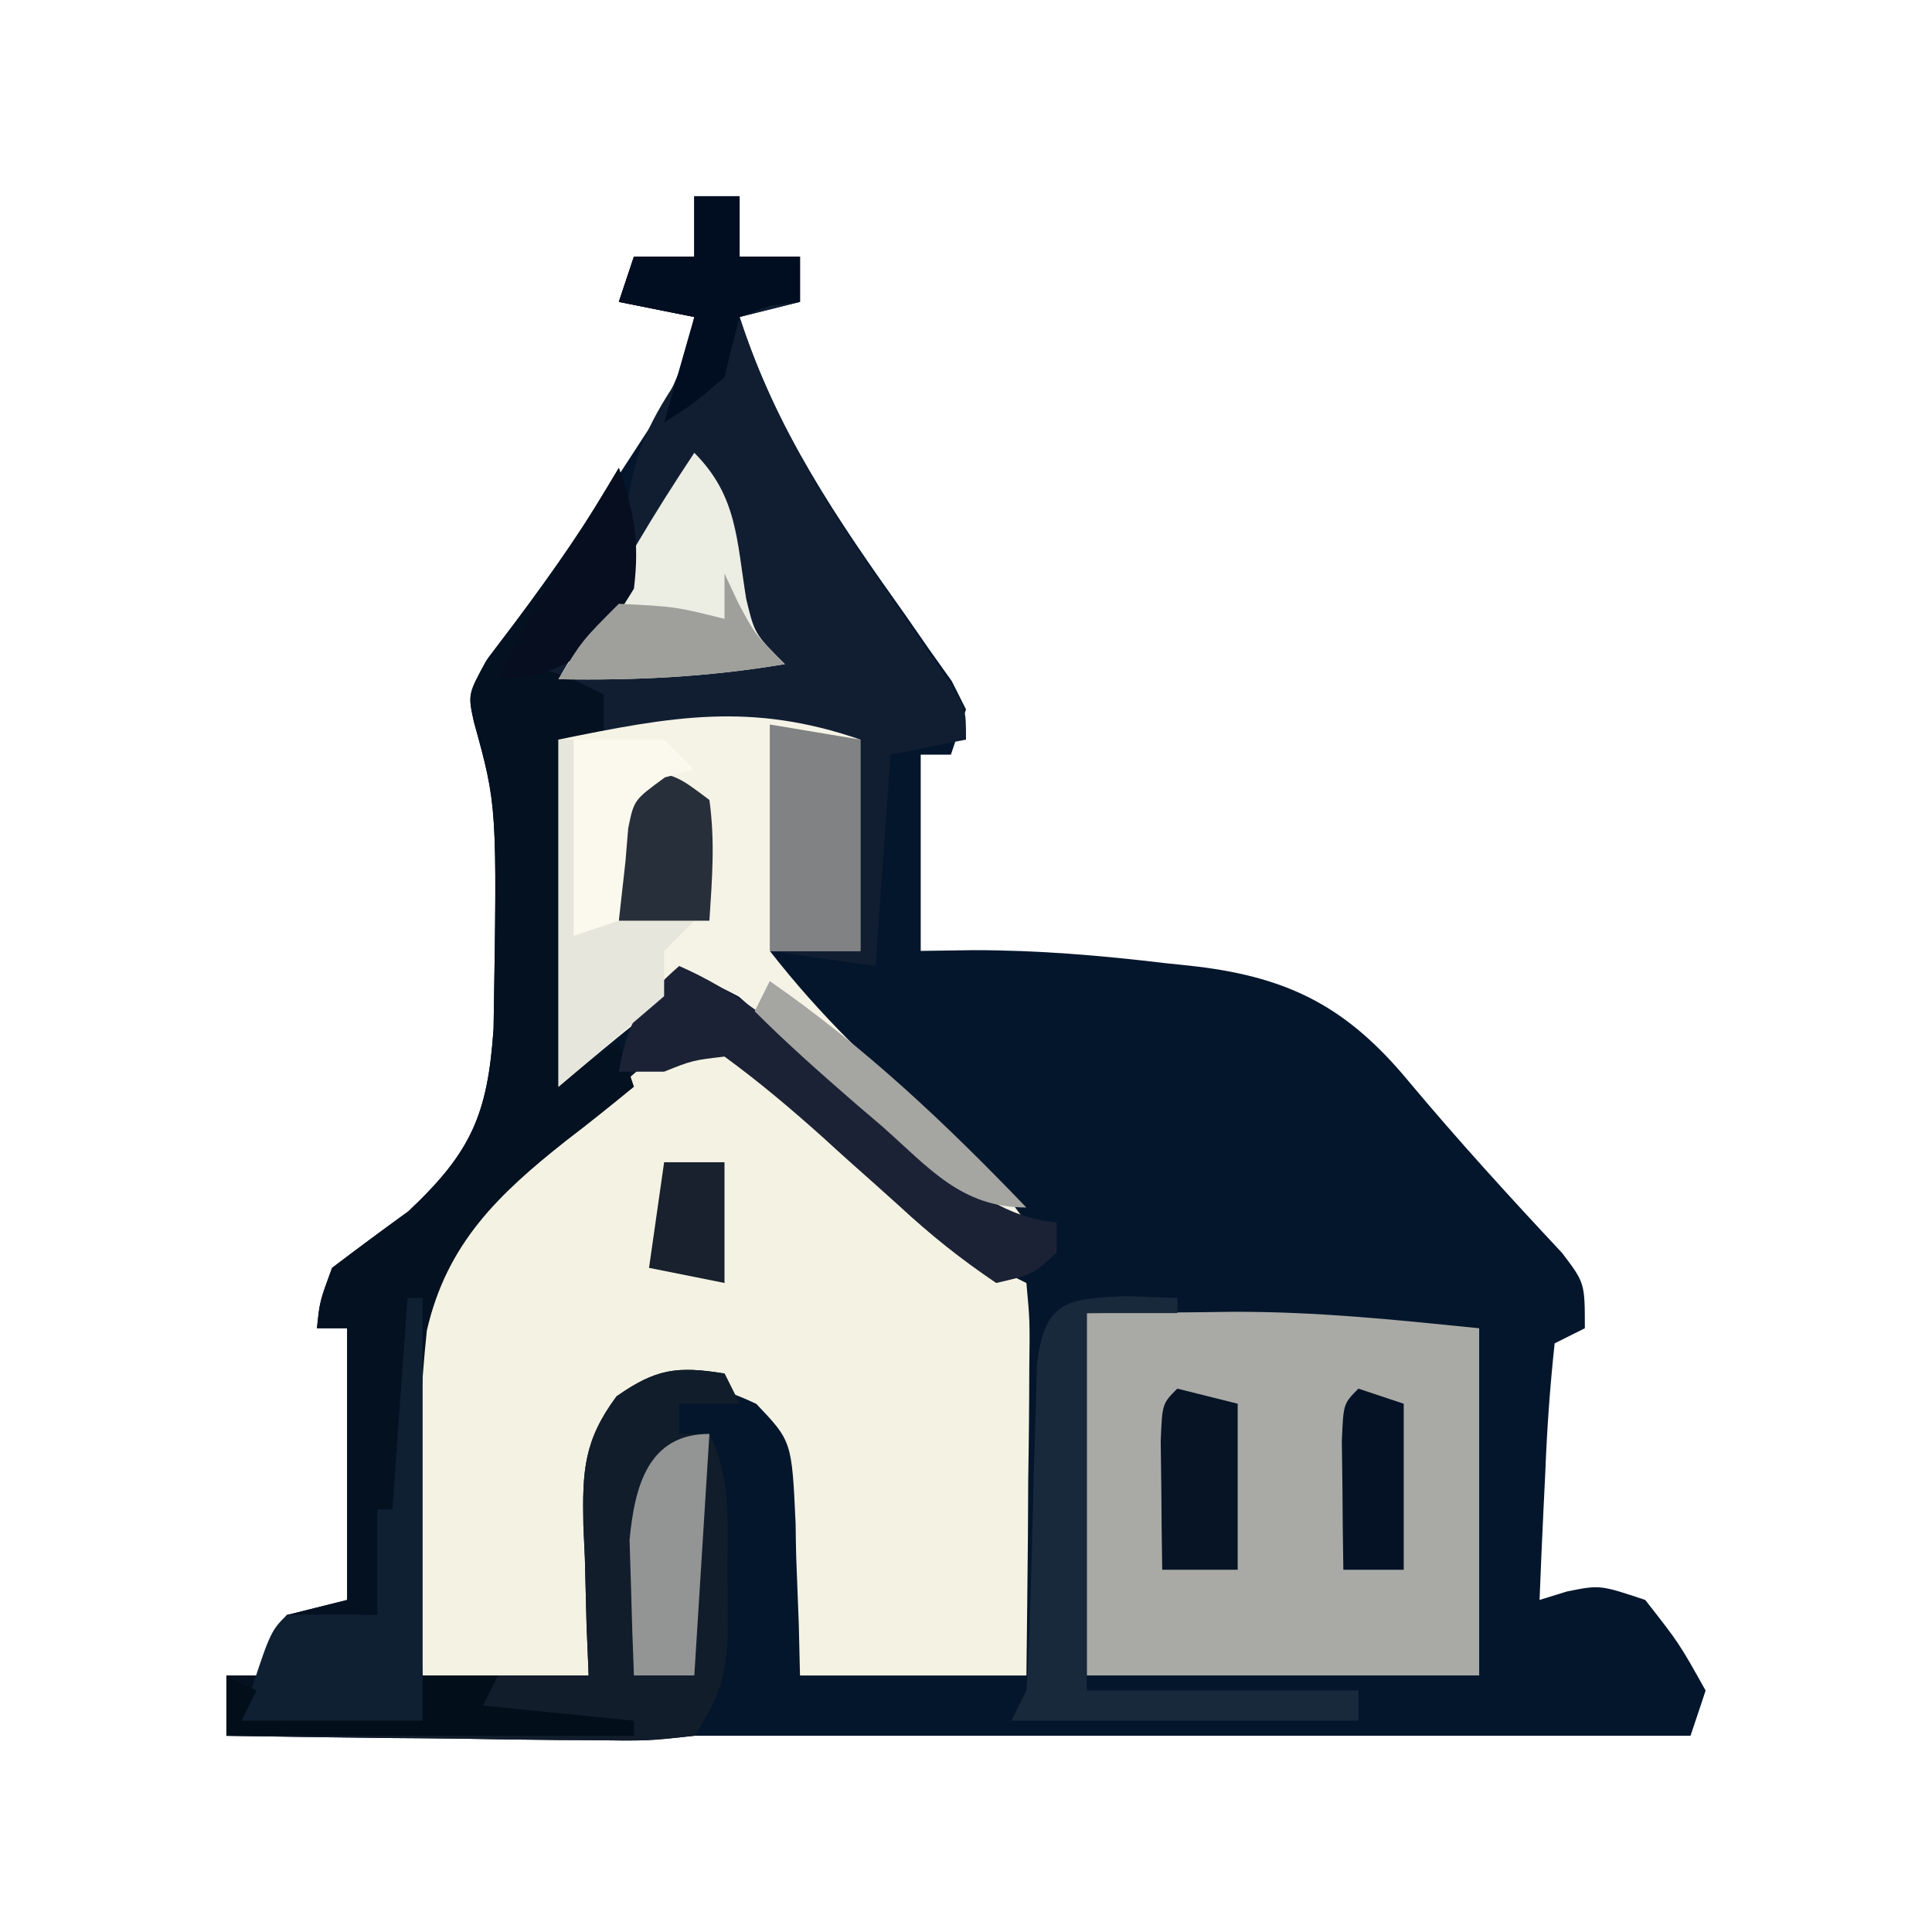
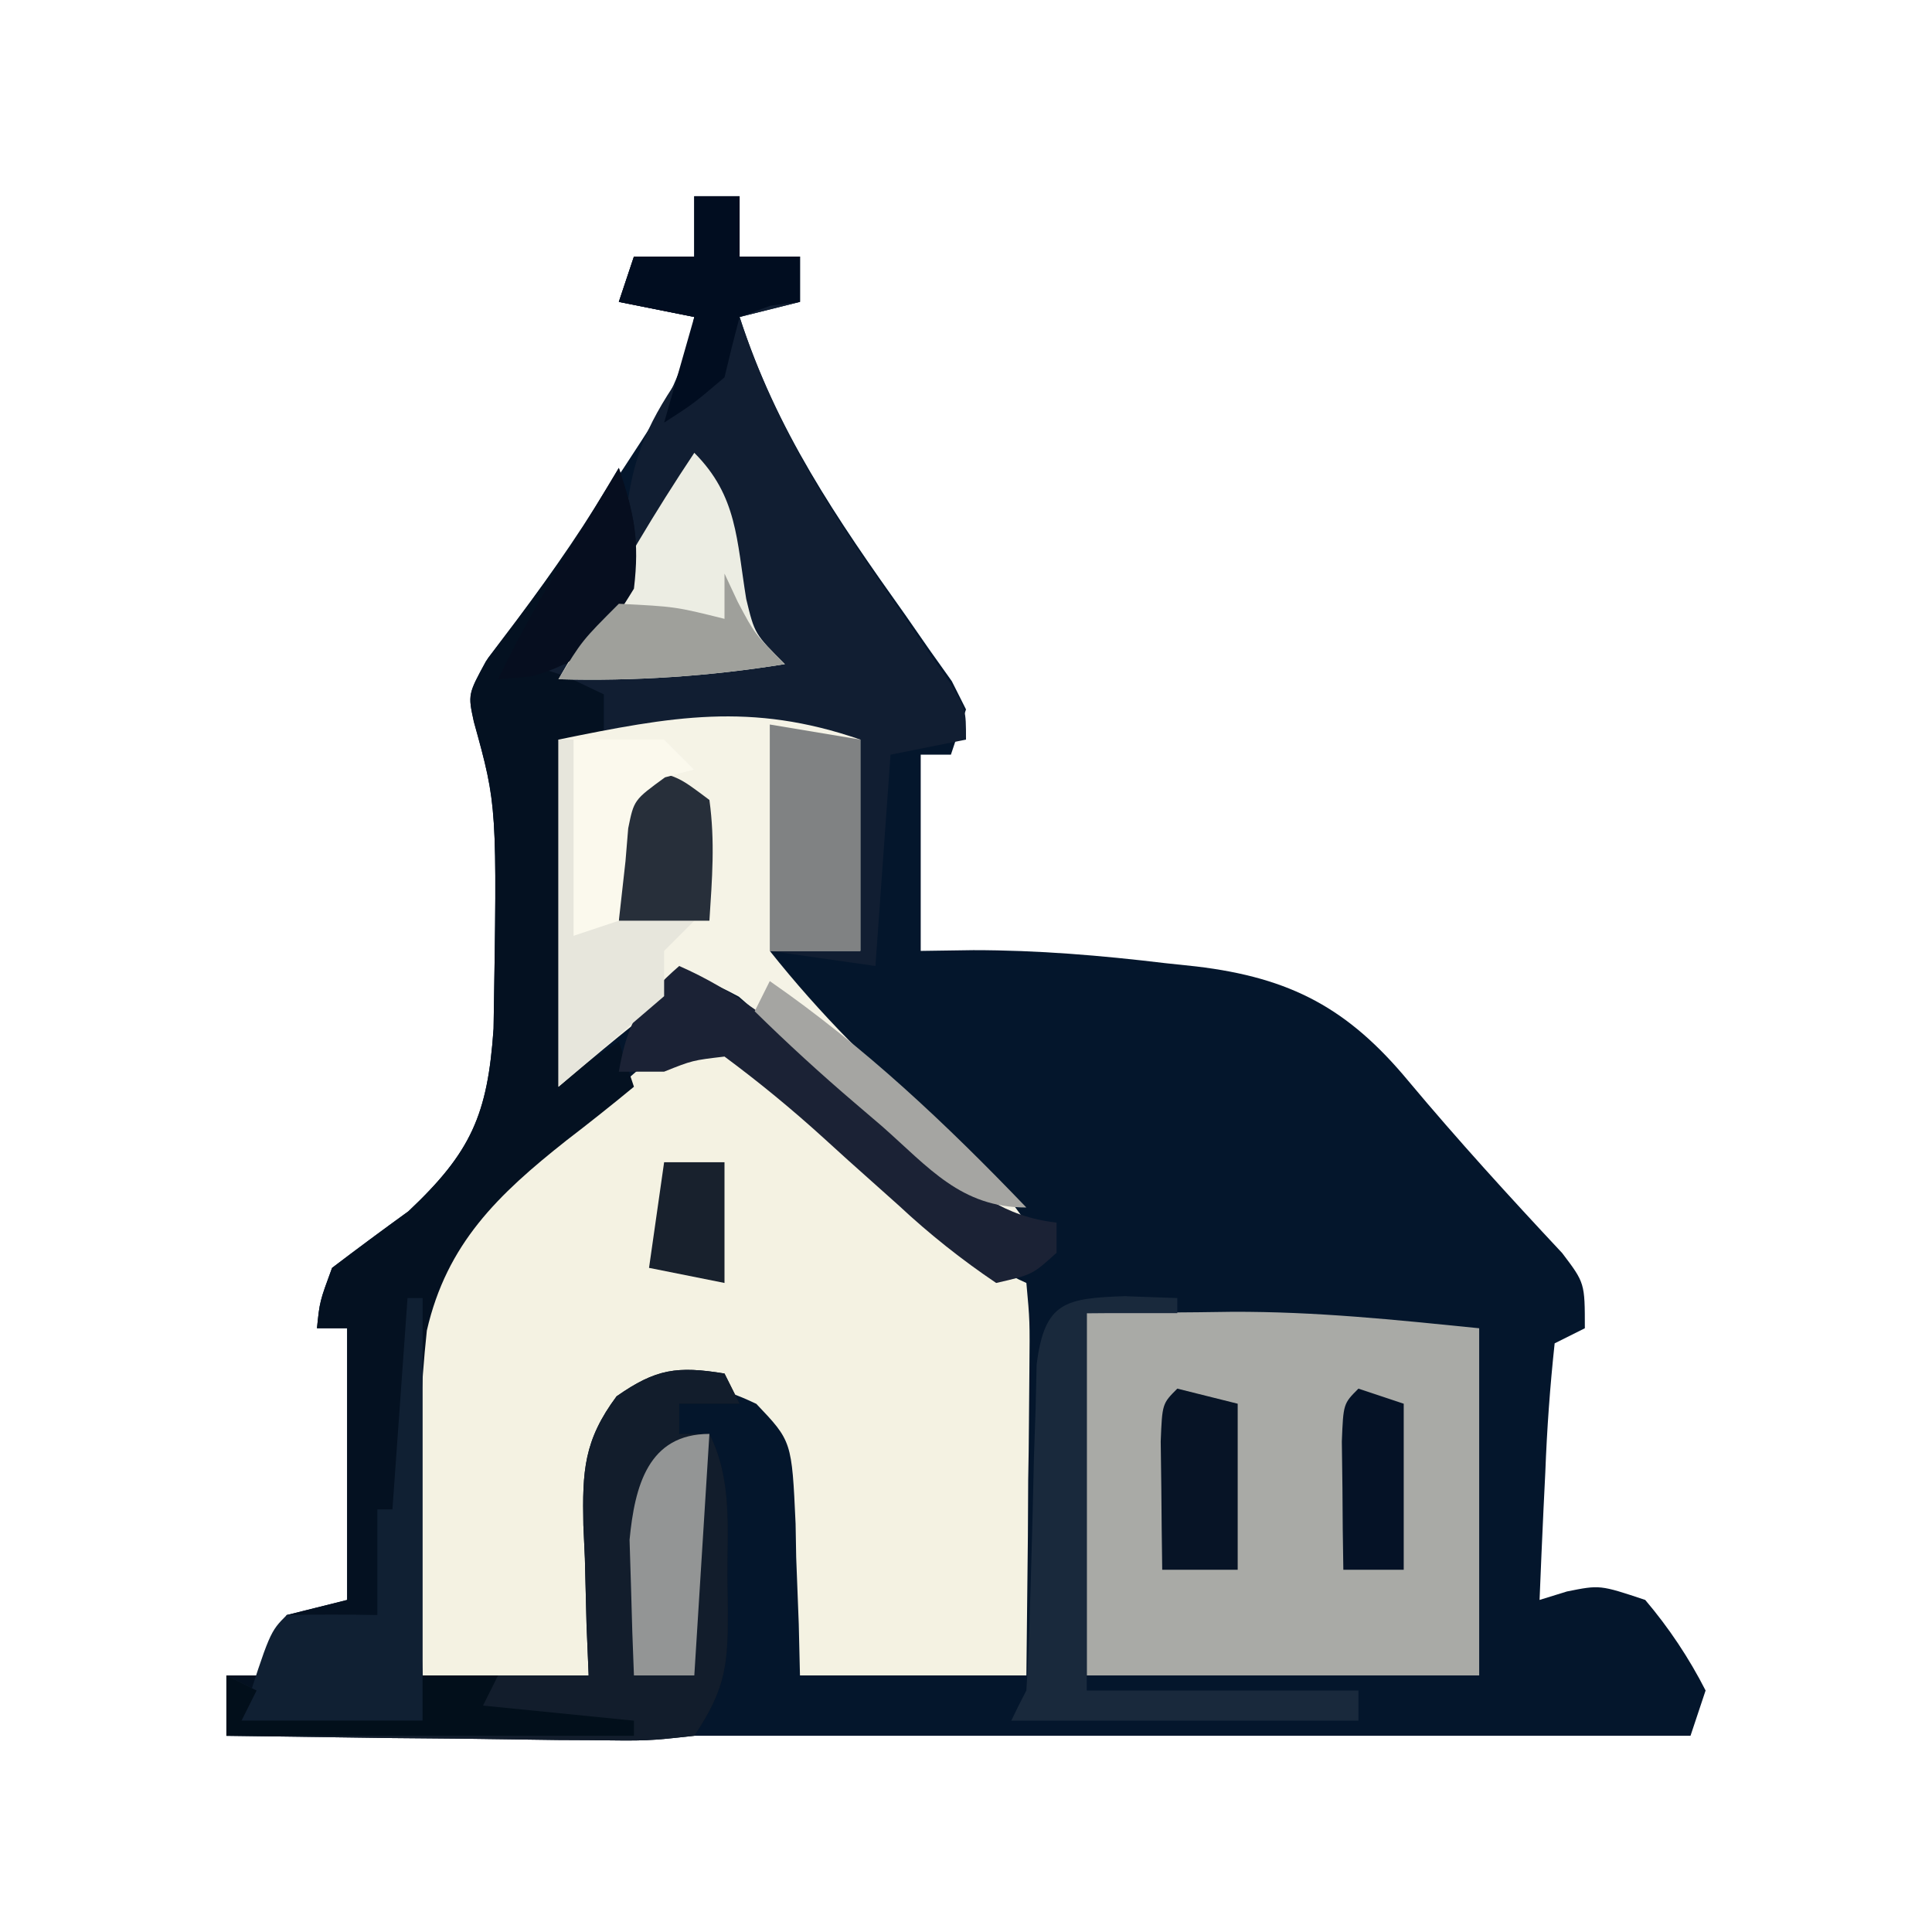
- <svg xmlns="http://www.w3.org/2000/svg" version="1.1" width="128" height="128" viewBox="0 0 128 128" preserveAspectRatio="xMidYMid meet">
-   <path d="M0 0 C0.99 0 1.98 0 3 0 C3 1.32 3 2.64 3 4 C4.32 4 5.64 4 7 4 C7 4.99 7 5.98 7 7 C5.68 7.33 4.36 7.66 3 8 C5.45 15.54 9.4 21.31 13.97 27.73 C14.5 28.49 15.03 29.26 15.58 30.05 C16.07 30.74 16.56 31.43 17.06 32.13 C17.37 32.75 17.68 33.37 18 34 C17.67 34.99 17.34 35.98 17 37 C16.34 37 15.68 37 15 37 C15 41.29 15 45.58 15 50 C16.15 49.98 17.3 49.97 18.49 49.95 C22.77 49.95 26.94 50.3 31.19 50.81 C31.87 50.88 32.56 50.95 33.26 51.03 C39.53 51.78 43.32 53.81 47.31 58.62 C50.59 62.54 54.01 66.29 57.5 70.02 C59 72 59 72 59 75 C58.67 75.16 58.67 75.16 57 76 C56.69 78.88 56.49 81.67 56.38 84.56 C56.34 85.37 56.3 86.18 56.26 87.01 C56.16 89 56.08 91 56 93 C56.6 92.81 57.2 92.63 57.81 92.44 C60 92 60 92 63 93 C65.25 95.87 65.25 95.87 67 99 C66.84 99.5 66.84 99.5 66 102 C33.99 102 1.98 102 -31 102 C-31 100.68 -31 99.36 -31 98 C-30.34 98 -29.68 98 -29 98 C-28.71 97.36 -28.42 96.72 -28.12 96.06 C-27.75 95.38 -27.38 94.7 -27 94 C-26.34 93.84 -26.34 93.84 -23 93 C-23 87.06 -23 81.12 -23 75 C-23.66 75 -24.32 75 -25 75 C-24.82 73.23 -24.82 73.23 -24 71 C-22.33 69.73 -20.64 68.48 -18.94 67.25 C-14.79 63.34 -13.69 60.86 -13.3 55.15 C-13.06 40.44 -13.06 40.44 -14.6 34.81 C-15 33 -15 33 -13.81 30.81 C-13.21 30.03 -12.62 29.24 -12 28.44 C-9.26 24.73 -6.63 21 -4.12 17.12 C-3.55 16.24 -2.98 15.36 -2.38 14.45 C-1.13 12.24 -0.45 10.48 0 8 C-0.83 7.84 -0.83 7.84 -5 7 C-4.67 6.01 -4.34 5.02 -4 4 C-2.68 4 -1.36 4 0 4 C0 2.68 0 1.36 0 0 Z " fill="#04162C" transform="translate(46,13)" />
-   <path d="M0 0 C2.55 0.91 4.12 2.14 6.18 3.89 C6.55 4.2 6.55 4.2 8.44 5.78 C9.2 6.44 9.97 7.09 10.76 7.77 C12.3 9.06 13.83 10.35 15.36 11.64 C16.04 12.22 16.72 12.79 17.41 13.38 C19.14 14.77 19.14 14.77 21.14 15.77 C21.37 18.27 21.37 18.27 21.33 21.55 C21.33 22.72 21.32 23.89 21.31 25.1 C21.3 26.33 21.28 27.56 21.26 28.83 C21.25 30.06 21.25 31.3 21.24 32.57 C21.21 35.64 21.18 38.7 21.14 41.77 C16.19 41.77 11.24 41.77 6.14 41.77 C6.11 40.65 6.09 39.52 6.06 38.37 C6 36.9 5.95 35.43 5.89 33.95 C5.87 33.21 5.86 32.48 5.85 31.72 C5.6 26.25 5.6 26.25 3.25 23.78 C0.62 22.52 -0.98 22.32 -3.86 22.77 C-5.47 23.78 -5.47 23.78 -6.86 25.77 C-7.24 28.56 -7.46 31.15 -7.55 33.95 C-7.58 34.7 -7.62 35.45 -7.65 36.22 C-7.74 38.07 -7.8 39.92 -7.86 41.77 C-11.49 41.77 -15.12 41.77 -18.86 41.77 C-20.96 17.72 -20.96 17.72 -16.11 11.25 C-13.01 7.94 -9.59 5.33 -5.86 2.77 C-5.5 2.46 -5.5 2.46 -3.69 0.89 C-1.86 -0.23 -1.86 -0.23 0 0 Z " fill="#F4F2E2" transform="translate(46.86182,69.23462)" />
-   <path d="M0 0 C0.99 0 1.98 0 3 0 C3 1.32 3 2.64 3 4 C4.32 4 5.64 4 7 4 C7 4.99 7 5.98 7 7 C5.68 7.33 4.36 7.66 3 8 C5.14 14.58 8.24 19.73 12.19 25.38 C13.29 26.96 14.39 28.55 15.48 30.15 C15.96 30.84 16.45 31.53 16.95 32.25 C18 34 18 34 18 36 C17.17 36.16 17.17 36.16 13 37 C12.67 41.62 12.34 46.24 12 51 C10.84 50.84 10.84 50.84 5 50 C8.36 54.31 11.97 57.78 16.13 61.32 C18.38 63.34 20.22 65.55 22 68 C18.9 66.6 16.58 64.92 14.03 62.67 C13.3 62.04 12.56 61.4 11.8 60.75 C10.26 59.41 8.73 58.06 7.2 56.7 C6.46 56.07 5.73 55.44 4.97 54.8 C4.3 54.21 3.64 53.63 2.95 53.03 C1 52 1 52 -0.87 52.51 C-3.71 54.5 -6.34 56.78 -9 59 C-9 51.41 -9 43.82 -9 36 C-8.01 36 -7.02 36 -6 36 C-6 35.01 -6 34.02 -6 33 C-7.98 32.67 -9.96 32.34 -12 32 C-10 30 -10 30 -7 29 C-4.97 25.95 -4.76 25.09 -4.56 21.62 C-4.21 17.67 -3.27 15.31 -1 12 C-0.31 9.69 -0.31 9.69 0 8 C-1.65 7.67 -3.3 7.34 -5 7 C-4.67 6.01 -4.34 5.02 -4 4 C-2.68 4 -1.36 4 0 4 C0 2.68 0 1.36 0 0 Z " fill="#111E32" transform="translate(46,13)" />
-   <path d="M0 0 C1.02 3.07 1.38 4.81 1 8 C-0.81 10.81 -0.81 10.81 -3 13 C-3.99 13 -4.98 13 -6 13 C-5.17 13.27 -4.35 13.54 -3.5 13.81 C-2.67 14.2 -1.85 14.6 -1 15 C-1 15.99 -1 16.98 -1 18 C-1.99 18 -2.98 18 -4 18 C-3.67 25.26 -3.34 32.52 -3 40 C-2.01 39.34 -1.02 38.68 0 38 C0.33 38.99 0.66 39.98 1 41 C-0.48 42.21 -1.96 43.41 -3.49 44.57 C-8 48.14 -11.4 51.39 -12.72 57.15 C-13.53 64.77 -13.35 72.36 -13 80 C-9.37 80 -5.74 80 -2 80 C-2.05 78.89 -2.09 77.78 -2.14 76.64 C-2.18 75.18 -2.21 73.71 -2.25 72.25 C-2.28 71.52 -2.32 70.79 -2.35 70.04 C-2.42 66.45 -2.32 64.43 -0.15 61.51 C2.46 59.68 3.87 59.49 7 60 C7.33 60.66 7.66 61.32 8 62 C6.68 62 5.36 62 4 62 C4 62.66 4 63.32 4 64 C4.66 64 5.32 64 6 64 C7.51 67.02 7.18 70.13 7.19 73.44 C7.2 74.12 7.21 74.8 7.22 75.5 C7.24 79.23 7.12 80.82 5 84 C1.93 84.34 1.93 84.34 -1.98 84.29 C-2.32 84.29 -2.32 84.29 -4.05 84.28 C-6.24 84.26 -8.43 84.23 -10.62 84.19 C-12.11 84.17 -13.59 84.16 -15.08 84.15 C-18.72 84.11 -22.36 84.06 -26 84 C-26 82.68 -26 81.36 -26 80 C-25.34 80 -24.68 80 -24 80 C-23.71 79.36 -23.42 78.72 -23.12 78.06 C-22.75 77.38 -22.38 76.7 -22 76 C-21.34 75.84 -21.34 75.84 -18 75 C-18 69.06 -18 63.12 -18 57 C-18.66 57 -19.32 57 -20 57 C-19.82 55.23 -19.82 55.23 -19 53 C-17.33 51.73 -15.64 50.48 -13.94 49.25 C-9.79 45.34 -8.69 42.86 -8.3 37.15 C-8.06 22.37 -8.06 22.37 -9.61 16.82 C-10 15 -10 15 -8.67 12.6 C-8.04 11.76 -7.4 10.92 -6.75 10.06 C-4.3 6.79 -2.05 3.54 0 0 Z " fill="#041121" transform="translate(41,31)" />
-   <path d="M0 0 C2.43 -0.02 4.87 -0.04 7.38 -0.06 C7.75 -0.07 7.75 -0.07 9.63 -0.09 C15.22 -0.11 20.35 0.43 26 1 C26 8.59 26 16.18 26 24 C17.42 24 8.84 24 0 24 C0 16.08 0 8.16 0 0 Z " fill="#A9AAA6" transform="translate(72,87)" />
-   <path d="M0 0 C0 4.62 0 9.24 0 14 C-1.98 14 -3.96 14 -6 14 C-2.64 18.31 0.97 21.78 5.13 25.32 C7.38 27.34 9.22 29.55 11 32 C7.9 30.6 5.58 28.92 3.03 26.67 C2.3 26.04 1.56 25.4 0.8 24.75 C-0.74 23.41 -2.27 22.06 -3.8 20.7 C-4.17 20.39 -4.17 20.39 -6.03 18.8 C-6.7 18.21 -7.36 17.63 -8.05 17.03 C-10 16 -10 16 -11.87 16.51 C-14.71 18.5 -17.34 20.78 -20 23 C-20 15.41 -20 7.82 -20 0 C-12.5 -1.53 -7.26 -2.51 0 0 Z " fill="#F5F3E6" transform="translate(57,49)" />
-   <path d="M0 0 C0.16 0.33 0.16 0.33 1 2 C-0.32 2 -1.64 2 -3 2 C-3 2.66 -3 3.32 -3 4 C-2.34 4 -1.68 4 -1 4 C0.51 7.02 0.18 10.13 0.19 13.44 C0.2 14.12 0.21 14.8 0.22 15.5 C0.24 19.23 0.12 20.82 -2 24 C-5.07 24.34 -5.07 24.34 -8.98 24.29 C-9.66 24.29 -10.35 24.28 -11.05 24.28 C-13.24 24.26 -15.43 24.23 -17.62 24.19 C-19.11 24.17 -20.59 24.16 -22.08 24.15 C-25.72 24.11 -29.36 24.06 -33 24 C-33 22.68 -33 21.36 -33 20 C-32.34 20.33 -31.68 20.66 -31 21 C-31.33 21.66 -31.66 22.32 -32 23 C-28.04 23 -24.08 23 -20 23 C-20 22.01 -20 21.02 -20 20 C-16.37 20 -12.74 20 -9 20 C-9.05 18.89 -9.09 17.78 -9.14 16.64 C-9.18 15.18 -9.21 13.71 -9.25 12.25 C-9.28 11.52 -9.32 10.79 -9.35 10.04 C-9.42 6.45 -9.32 4.43 -7.15 1.51 C-4.54 -0.32 -3.13 -0.51 0 0 Z " fill="#121D2C" transform="translate(48,91)" />
-   <path d="M0 0 C3.61 1.58 6.36 3.8 9.38 6.31 C9.86 6.71 9.86 6.71 12.31 8.74 C13.85 10.04 15.39 11.34 16.91 12.67 C19.51 14.94 21.5 16.6 25 17 C25 17.66 25 18.32 25 19 C23.4 20.45 23.4 20.45 21 21 C18.6 19.38 16.67 17.83 14.56 15.88 C13.44 14.87 12.32 13.87 11.19 12.87 C10.65 12.38 10.11 11.9 9.56 11.39 C7.44 9.49 5.3 7.68 3 6 C0.88 6.25 0.88 6.25 -1 7 C-1.99 7 -2.98 7 -4 7 C-3.44 3.73 -2.5 2.17 0 0 Z " fill="#1B2235" transform="translate(45,64)" />
-   <path d="M0 0 C2.31 0 4.62 0 7 0 C7.66 0.66 8.32 1.32 9 2 C8.36 2.16 7.72 2.33 7.06 2.5 C5 4 5 4 4.51 5.91 C4.27 7.94 4.13 9.97 4 12 C5.65 12 7.3 12 9 12 C8.34 12.66 7.68 13.32 7 14 C7 14.99 7 15.98 7 17 C4.69 18.98 2.38 20.96 0 23 C0 15.41 0 7.82 0 0 Z " fill="#E7E6DC" transform="translate(37,49)" />
-   <path d="M0 0 C0.56 0.02 0.56 0.02 3.38 0.12 C3.38 0.45 3.38 0.78 3.38 1.12 C1.39 1.12 -0.58 1.12 -2.62 1.12 C-2.62 9.38 -2.62 17.62 -2.62 26.12 C3.31 26.12 9.25 26.12 15.38 26.12 C15.38 26.78 15.38 27.44 15.38 28.12 C7.78 28.12 0.19 28.12 -7.62 28.12 C-7.3 27.47 -6.97 26.81 -6.62 26.12 C-6.5 24.34 -6.42 22.54 -6.38 20.75 C-6.35 19.68 -6.31 18.62 -6.28 17.52 C-6.22 15.26 -6.16 12.99 -6.11 10.73 C-6.07 9.67 -6.04 8.6 -6 7.5 C-5.98 6.52 -5.95 5.54 -5.93 4.52 C-5.4 0.36 -4.06 0.14 0 0 Z " fill="#19293C" transform="translate(74.625,85.875)" />
-   <path d="M0 0 C0.33 0 0.66 0 1 0 C1 9.24 1 18.48 1 28 C-2.96 28 -6.92 28 -11 28 C-9.12 22.12 -9.12 22.12 -8 21 C-6 20.96 -4 20.96 -2 21 C-2 18.69 -2 16.38 -2 14 C-1.67 14 -1.34 14 -1 14 C-0.67 9.38 -0.34 4.76 0 0 Z " fill="#102033" transform="translate(27,86)" />
-   <path d="M0 0 C2.86 2.86 2.8 5.79 3.44 9.69 C4 12 4 12 6 14 C0.92 14.85 -3.85 15.09 -9 15 C-7.88 13.06 -6.75 11.12 -5.62 9.19 C-5.31 8.65 -5.31 8.65 -3.73 5.92 C-2.54 3.91 -1.29 1.94 0 0 Z " fill="#ECEDE3" transform="translate(46,30)" />
-   <path d="M0 0 C0.99 0.16 0.99 0.16 6 1 C6 5.62 6 10.24 6 15 C4.02 15 2.04 15 0 15 C0 10.05 0 5.1 0 0 Z " fill="#808283" transform="translate(51,48)" />
-   <path d="M0 0 C0.99 0 1.98 0 3 0 C3 1.32 3 2.64 3 4 C4.32 4 5.64 4 7 4 C7 4.99 7 5.98 7 7 C6.36 7.08 5.72 7.16 5.06 7.25 C4.38 7.5 3.7 7.75 3 8 C2.65 9.33 2.31 10.66 2 12 C-0.06 13.75 -0.06 13.75 -2 15 C-1.34 12.69 -0.68 10.38 0 8 C-1.65 7.67 -3.3 7.34 -5 7 C-4.67 6.01 -4.34 5.02 -4 4 C-2.68 4 -1.36 4 0 4 C0 2.68 0 1.36 0 0 Z " fill="#010D20" transform="translate(46,13)" />
-   <path d="M0 0 C-0.33 5.28 -0.66 10.56 -1 16 C-2.32 16 -3.64 16 -5 16 C-5.08 14.08 -5.14 12.17 -5.19 10.25 C-5.22 9.18 -5.26 8.12 -5.29 7.02 C-4.95 3.47 -4.06 0 0 0 Z " fill="#939595" transform="translate(47,95)" />
-   <path d="M0 0 C0.66 0.17 0.66 0.17 4 1 C4 4.63 4 8.26 4 12 C2.35 12 0.7 12 -1 12 C-1.03 10.19 -1.05 8.38 -1.06 6.56 C-1.07 5.55 -1.09 4.54 -1.1 3.5 C-1 1 -1 1 0 0 Z " fill="#071426" transform="translate(78,92)" />
-   <path d="M0 0 C2 0.5 2 0.5 4 2 C4.38 4.75 4.18 7.21 4 10 C2.02 10 0.04 10 -2 10 C-2.2 3.95 -2.2 3.95 -2 2 C-1.34 1.34 -0.68 0.68 0 0 Z " fill="#272F3A" transform="translate(43,51)" />
-   <path d="M0 0 C1.98 0 3.96 0 6 0 C6.66 0.66 7.32 1.32 8 2 C7.36 2.16 6.72 2.33 6.06 2.5 C4 4 4 4 3.62 5.88 C3.56 6.6 3.5 7.32 3.44 8.06 C3.37 8.71 3.37 8.71 3 12 C2.01 12.33 1.02 12.66 0 13 C0 8.71 0 4.42 0 0 Z " fill="#FBF9ED" transform="translate(38,49)" />
-   <path d="M0 0 C1.02 3.07 1.38 4.81 1 8 C-0.98 11.23 -2.08 12.73 -5.75 13.81 C-6.49 13.87 -7.23 13.94 -8 14 C-6.46 10.8 -4.71 7.78 -2.88 4.75 C-2.34 3.86 -1.8 2.97 -1.24 2.05 C-1.04 1.71 -1.04 1.71 0 0 Z " fill="#060E1F" transform="translate(41,31)" />
-   <path d="M0 0 C0.99 0.33 1.98 0.66 3 1 C3 4.63 3 8.26 3 12 C1.68 12 0.36 12 -1 12 C-1.03 10.19 -1.05 8.38 -1.06 6.56 C-1.07 5.55 -1.09 4.54 -1.1 3.5 C-1 1 -1 1 0 0 Z " fill="#051226" transform="translate(90,92)" />
-   <path d="M0 0 C0.29 0.62 0.58 1.24 0.88 1.88 C2 4 2 4 4 6 C-1.08 6.85 -5.85 7.09 -11 7 C-9.44 4.44 -9.44 4.44 -7 2 C-3.25 2.19 -3.25 2.19 0 3 C0 2.01 0 1.02 0 0 Z " fill="#9FA09B" transform="translate(48,38)" />
-   <path d="M0 0 C6.33 4.39 11.67 9.45 17 15 C12.66 15 10.55 12.36 7.44 9.62 C6.85 9.12 6.26 8.61 5.65 8.09 C3.37 6.11 1.13 4.13 -1 2 C-0.67 1.34 -0.34 0.68 0 0 Z " fill="#A5A5A2" transform="translate(51,65)" />
-   <path d="M0 0 C0.33 0.17 0.33 0.17 2 1 C1.67 1.66 1.34 2.32 1 3 C4.96 3 8.92 3 13 3 C13 2.01 13 1.02 13 0 C14.65 0 16.3 0 18 0 C17.67 0.66 17.34 1.32 17 2 C20.3 2.33 23.6 2.66 27 3 C27 3.33 27 3.66 27 4 C18.09 4 9.18 4 0 4 C0 2.68 0 1.36 0 0 Z " fill="#020F1B" transform="translate(15,111)" />
-   <path d="M0 0 C1.32 0 2.64 0 4 0 C4 2.64 4 5.28 4 8 C2.35 7.67 0.7 7.34 -1 7 C-0.67 4.69 -0.34 2.38 0 0 Z " fill="#18212D" transform="translate(44,77)" />
+ <svg xmlns="http://www.w3.org/2000/svg" width="128" height="128" viewBox="0 0 128 128">
+   <path fill="#04162c" d="M46 13h3v4h4v3l-4 1c2.45 7.54 6.4 13.31 10.97 19.73l1.61 2.32 1.48 2.08L64 47l-1 3h-2v13l3.49-.05c4.28 0 8.45.35 12.7.86l2.07.22c6.27.75 10.06 2.78 14.05 7.59 3.28 3.92 6.7 7.67 10.19 11.4C105 85 105 85 105 88l-2 1c-.31 2.88-.51 5.67-.62 8.56l-.12 2.45q-.14 2.99-.26 5.99l1.81-.56C106 105 106 105 109 106a31 31 0 0 1 4 6l-1 3H15v-4h2l.88-1.94L19 107l4-1V88h-2c.18-1.77.18-1.77 1-4q2.5-1.9 5.06-3.75c4.15-3.91 5.25-6.39 5.64-12.1.24-14.71.24-14.71-1.3-20.34-.4-1.81-.4-1.81.79-4L34 41.44a222 222 0 0 0 9.62-13.99A19 19 0 0 0 46 21l-5-1 1-3h4z" />
+   <path fill="#f4f2e2" d="M46.86 69.23c2.55.91 4.12 2.14 6.18 3.9L55.3 75l2.32 2 4.6 3.86 2.05 1.74A14 14 0 0 0 68 85c.23 2.5.23 2.5.2 5.77l-.03 3.55q-.01 1.84-.05 3.73l-.02 3.74L68 111H53l-.08-3.4-.17-4.42-.04-2.23c-.25-5.47-.25-5.47-2.6-7.94-2.63-1.26-4.23-1.46-7.1-1-1.62 1-1.62 1-3 3-.39 2.78-.6 5.37-.7 8.17l-.1 2.27q-.13 2.78-.2 5.55H28c-2.1-24.05-2.1-24.05 2.74-30.52 3.1-3.3 6.52-5.92 10.25-8.48l2.17-1.88C45 69 45 69 46.87 69.23" />
+   <path fill="#111e32" d="M46 13h3v4h4v3l-4 1c2.14 6.58 5.24 11.73 9.19 17.38q1.65 2.37 3.29 4.77l1.47 2.1C64 47 64 47 64 49l-5 1-1 14-7-1a76 76 0 0 0 11.13 11.32A42 42 0 0 1 68 81a31 31 0 0 1-7.97-5.33l-2.23-1.92-4.6-4.05-2.23-1.9-2.02-1.77C47 65 47 65 45.13 65.51 42.29 67.5 39.66 69.78 37 72V49h3v-3l-6-1c2-2 2-2 5-3 2.03-3.05 2.24-3.91 2.44-7.38.35-3.95 1.29-6.31 3.56-9.62.69-2.31.69-2.31 1-4l-5-1 1-3h4z" />
+   <path fill="#041121" d="M41 31c1.02 3.07 1.38 4.81 1 8-1.81 2.81-1.81 2.81-4 5h-3l2.5.81L40 46v3h-3l1 22 3-2 1 3a156 156 0 0 1-4.49 3.57c-4.51 3.57-7.91 6.82-9.23 12.58-.81 7.62-.63 15.21-.28 22.85h11l-.14-3.36-.11-4.39-.1-2.21c-.07-3.59.03-5.61 2.2-8.53 2.61-1.83 4.02-2.02 7.15-1.51l1 2h-4v2h2c1.51 3.02 1.18 6.13 1.19 9.44l.03 2.06c.02 3.73-.1 5.32-2.22 8.5-3.07.34-3.07.34-6.98.29l-2.07-.01-6.57-.09-4.46-.04L15 115v-4h2l.88-1.94L19 107l4-1V88h-2c.18-1.77.18-1.77 1-4q2.5-1.9 5.06-3.75c4.15-3.91 5.25-6.39 5.64-12.1.24-14.78.24-14.78-1.31-20.33C31 46 31 46 32.33 43.6l1.92-2.54C36.7 37.79 38.95 34.54 41 31" />
+   <path fill="#a9aaa6" d="m72 87 7.38-.06 2.25-.03c5.59-.02 10.72.52 16.37 1.09v23H72z" />
+   <path fill="#f5f3e6" d="M57 49v14h-6a76 76 0 0 0 11.13 11.32A42 42 0 0 1 68 81a31 31 0 0 1-7.97-5.33l-2.23-1.92-4.6-4.05-2.23-1.9-2.02-1.77C47 65 47 65 45.13 65.51 42.29 67.5 39.66 69.78 37 72V49c7.5-1.53 12.74-2.51 20 0" />
+   <path fill="#121d2c" d="m48 91 1 2h-4v2h2c1.51 3.02 1.18 6.13 1.19 9.44l.03 2.06c.02 3.73-.1 5.32-2.22 8.5-3.07.34-3.07.34-6.98.29l-2.07-.01-6.57-.09-4.46-.04L15 115v-4l2 1-1 2h12v-3h11l-.14-3.36-.11-4.39-.1-2.21c-.07-3.59.03-5.61 2.2-8.53 2.61-1.83 4.02-2.02 7.15-1.51" />
+   <path fill="#1b2235" d="M45 64c3.61 1.58 6.36 3.8 9.38 6.31l2.93 2.43q2.32 1.94 4.6 3.93C64.51 78.94 66.5 80.6 70 81v2c-1.6 1.45-1.6 1.45-4 2a52 52 0 0 1-6.44-5.12l-3.37-3.01-1.63-1.48A85 85 0 0 0 48 70c-2.12.25-2.12.25-4 1h-3c.56-3.27 1.5-4.83 4-7" />
+   <path fill="#e7e6dc" d="M37 49h7l2 2-1.94.5C42 53 42 53 41.51 54.91A114 114 0 0 0 41 61h5l-2 2v3l-7 6z" />
+   <path fill="#19293c" d="M74.63 85.88 78 86v1h-6v25h18v2H67q.46-.98 1-2 .17-2.69.23-5.37.06-1.6.1-3.23.1-3.4.17-6.8l.11-3.22.07-2.98c.53-4.17 1.88-4.39 5.94-4.53" />
+   <path fill="#102033" d="M27 86h1v28H16c1.88-5.88 1.88-5.88 3-7q3-.06 6 0v-7h1z" />
+   <path fill="#ecede3" d="M46 30c2.86 2.86 2.8 5.79 3.44 9.69C50 42 50 42 52 44a80 80 0 0 1-15 1l3.38-5.81 1.89-3.27Q44.06 32.91 46 30" />
+   <path fill="#808283" d="m51 48 6 1v14h-6z" />
+   <path fill="#010d20" d="M46 13h3v4h4v3l-1.94.25L49 21q-.53 2-1 4c-2.06 1.75-2.06 1.75-4 3l2-7-5-1 1-3h4z" />
+   <path fill="#939595" d="m47 95-1 16h-4q-.12-2.87-.19-5.75l-.1-3.23C42.05 98.47 42.94 95 47 95" />
+   <path fill="#071426" d="m78 92 4 1v11h-5q-.04-2.71-.06-5.44l-.04-3.06C77 93 77 93 78 92" />
+   <path fill="#272f3a" d="M43 51c2 .5 2 .5 4 2 .38 2.75.18 5.21 0 8h-6c-.2-6.05-.2-6.05 0-8z" />
+   <path fill="#fbf9ed" d="M38 49h6l2 2-1.94.5C42 53 42 53 41.62 54.88l-.18 2.18L41 61l-3 1z" />
+   <path fill="#060e1f" d="M41 31c1.02 3.07 1.38 4.81 1 8-1.98 3.23-3.08 4.73-6.75 5.81L33 45c1.54-3.2 3.29-6.22 5.12-9.25l1.64-2.7z" />
+   <path fill="#051226" d="m90 92 3 1v11h-4q-.05-2.71-.06-5.44l-.04-3.06C89 93 89 93 90 92" />
+   <path fill="#9fa09b" d="m48 38 .88 1.88C50 42 50 42 52 44a80 80 0 0 1-15 1c1.56-2.56 1.56-2.56 4-5 3.75.19 3.75.19 7 1z" />
+   <path fill="#a5a5a2" d="M51 65c6.33 4.39 11.67 9.45 17 15-4.34 0-6.45-2.64-9.56-5.38l-1.79-1.53A128 128 0 0 1 50 67z" />
+   <path fill="#020f1b" d="m15 111 2 1-1 2h12v-3h5l-1 2 10 1v1H15z" />
+   <path fill="#18212d" d="M44 77h4v8l-5-1z" />
</svg>
